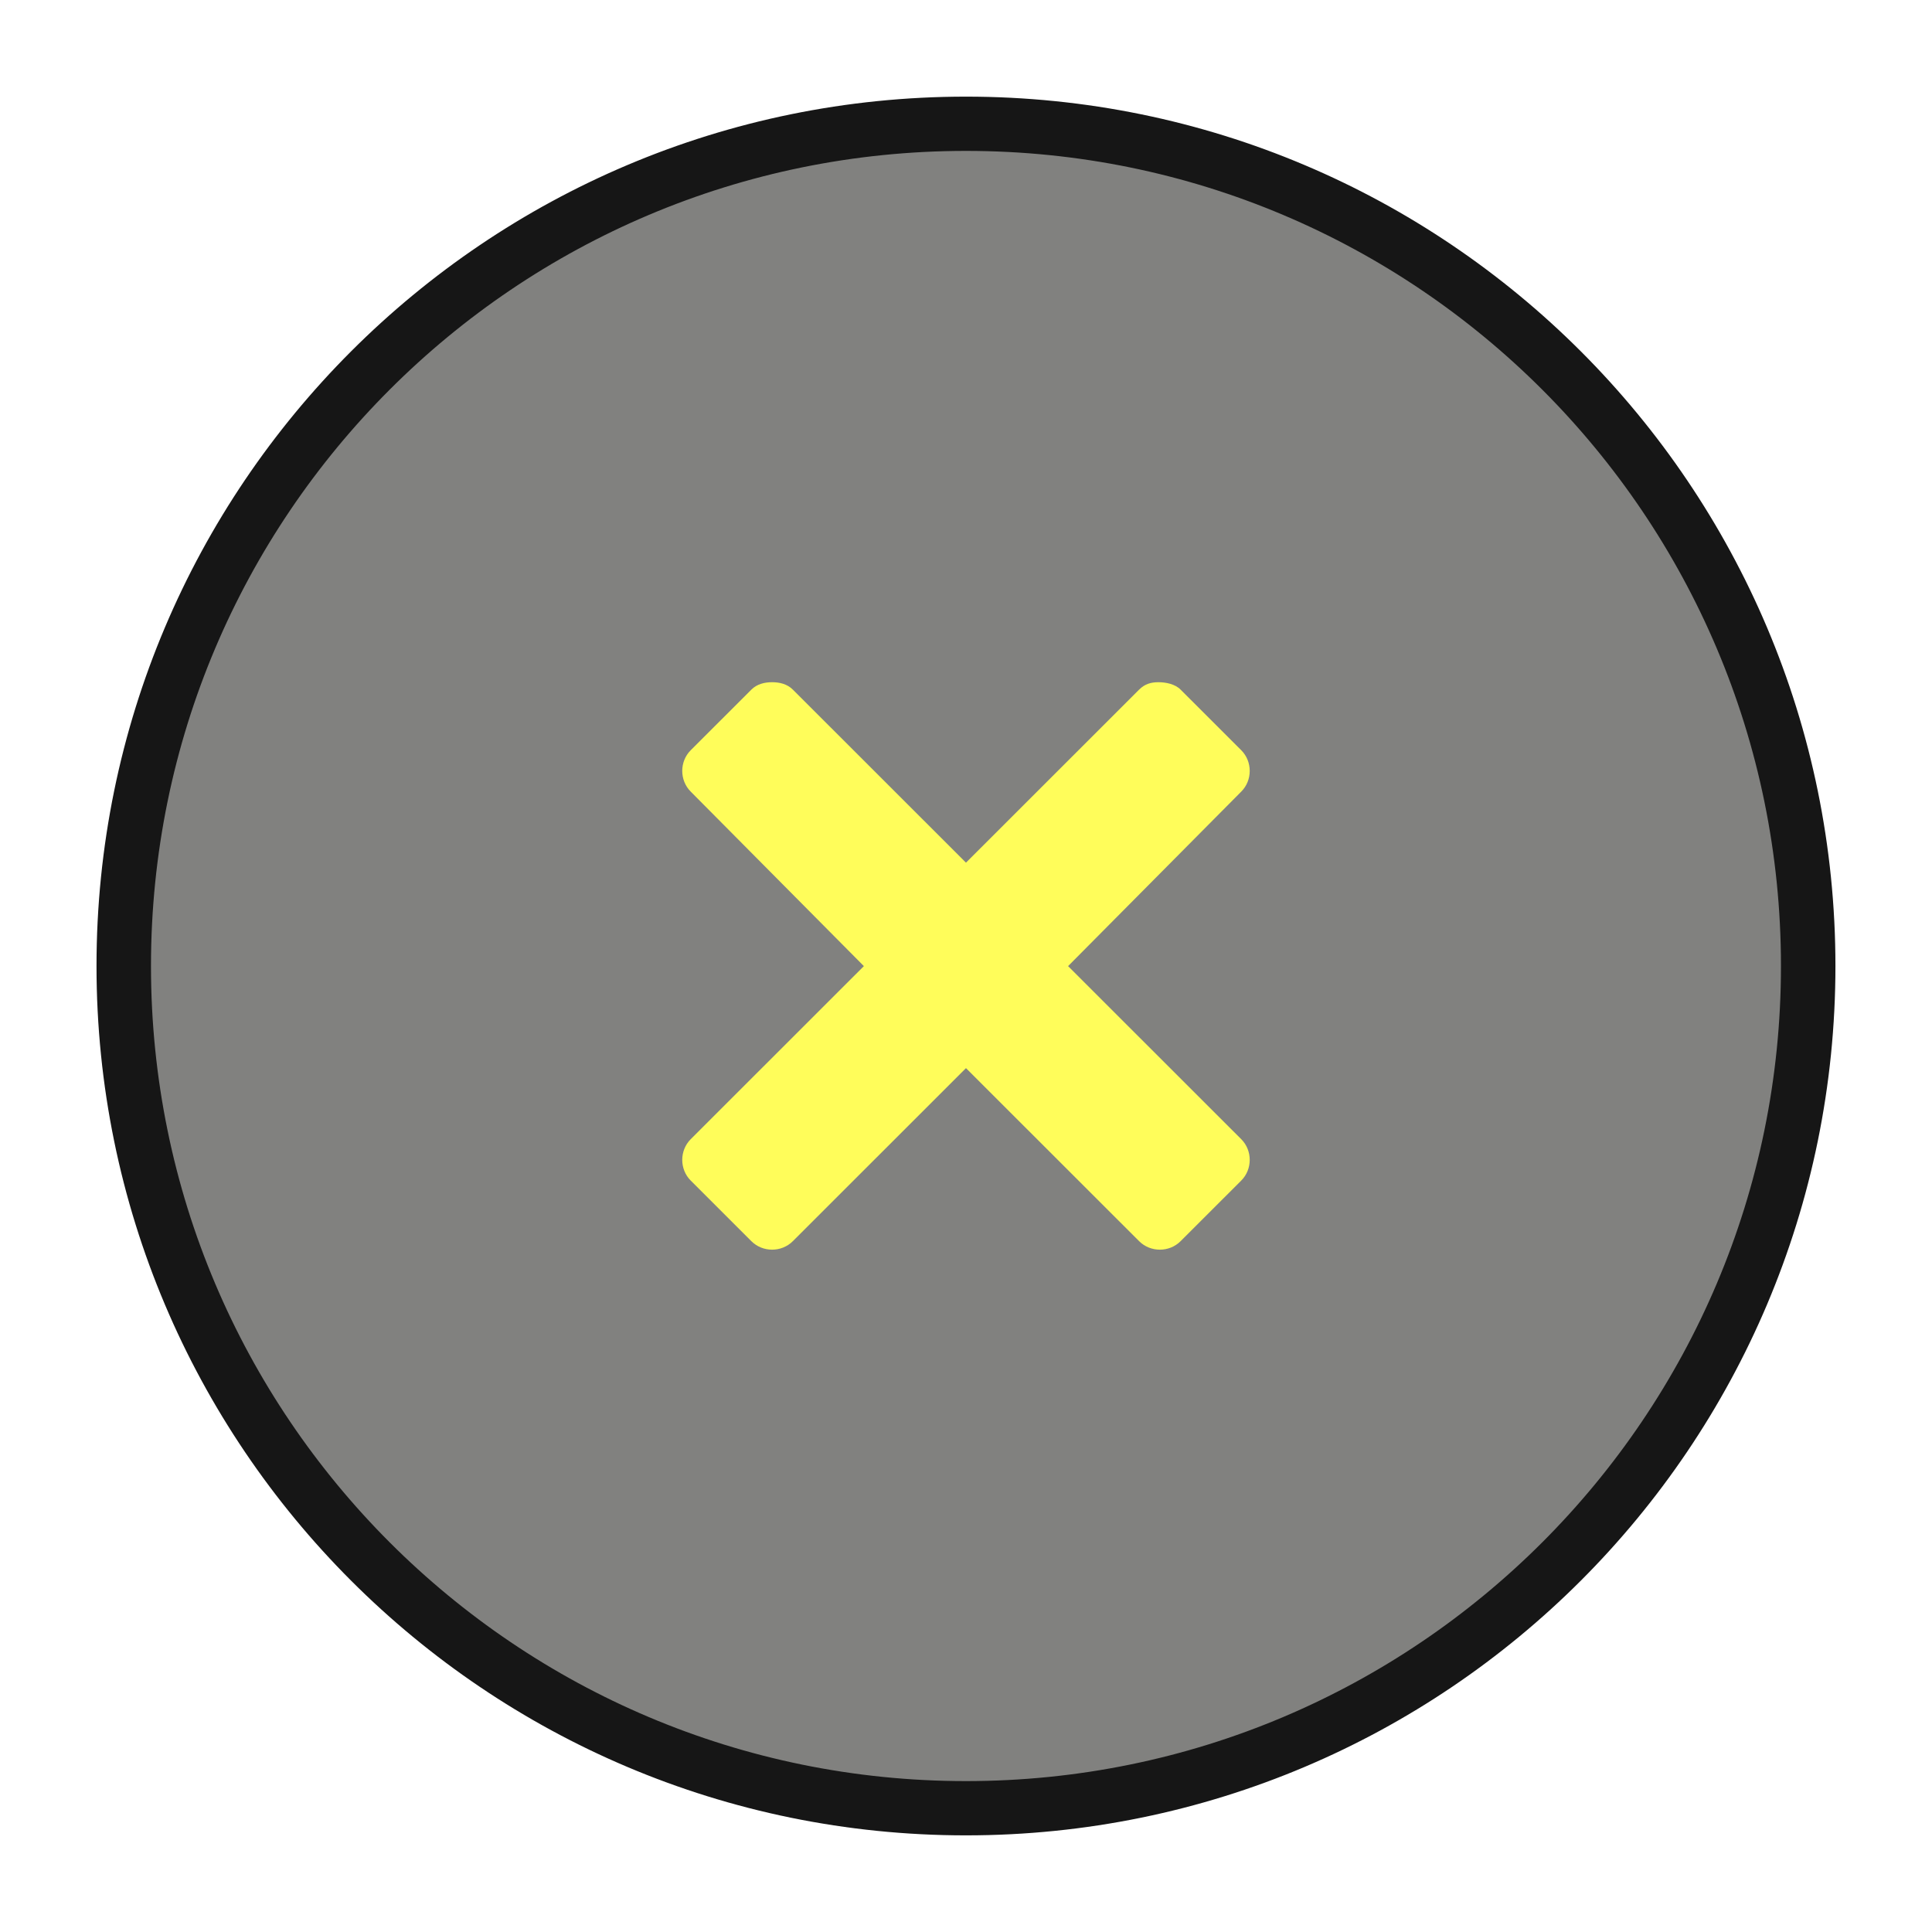
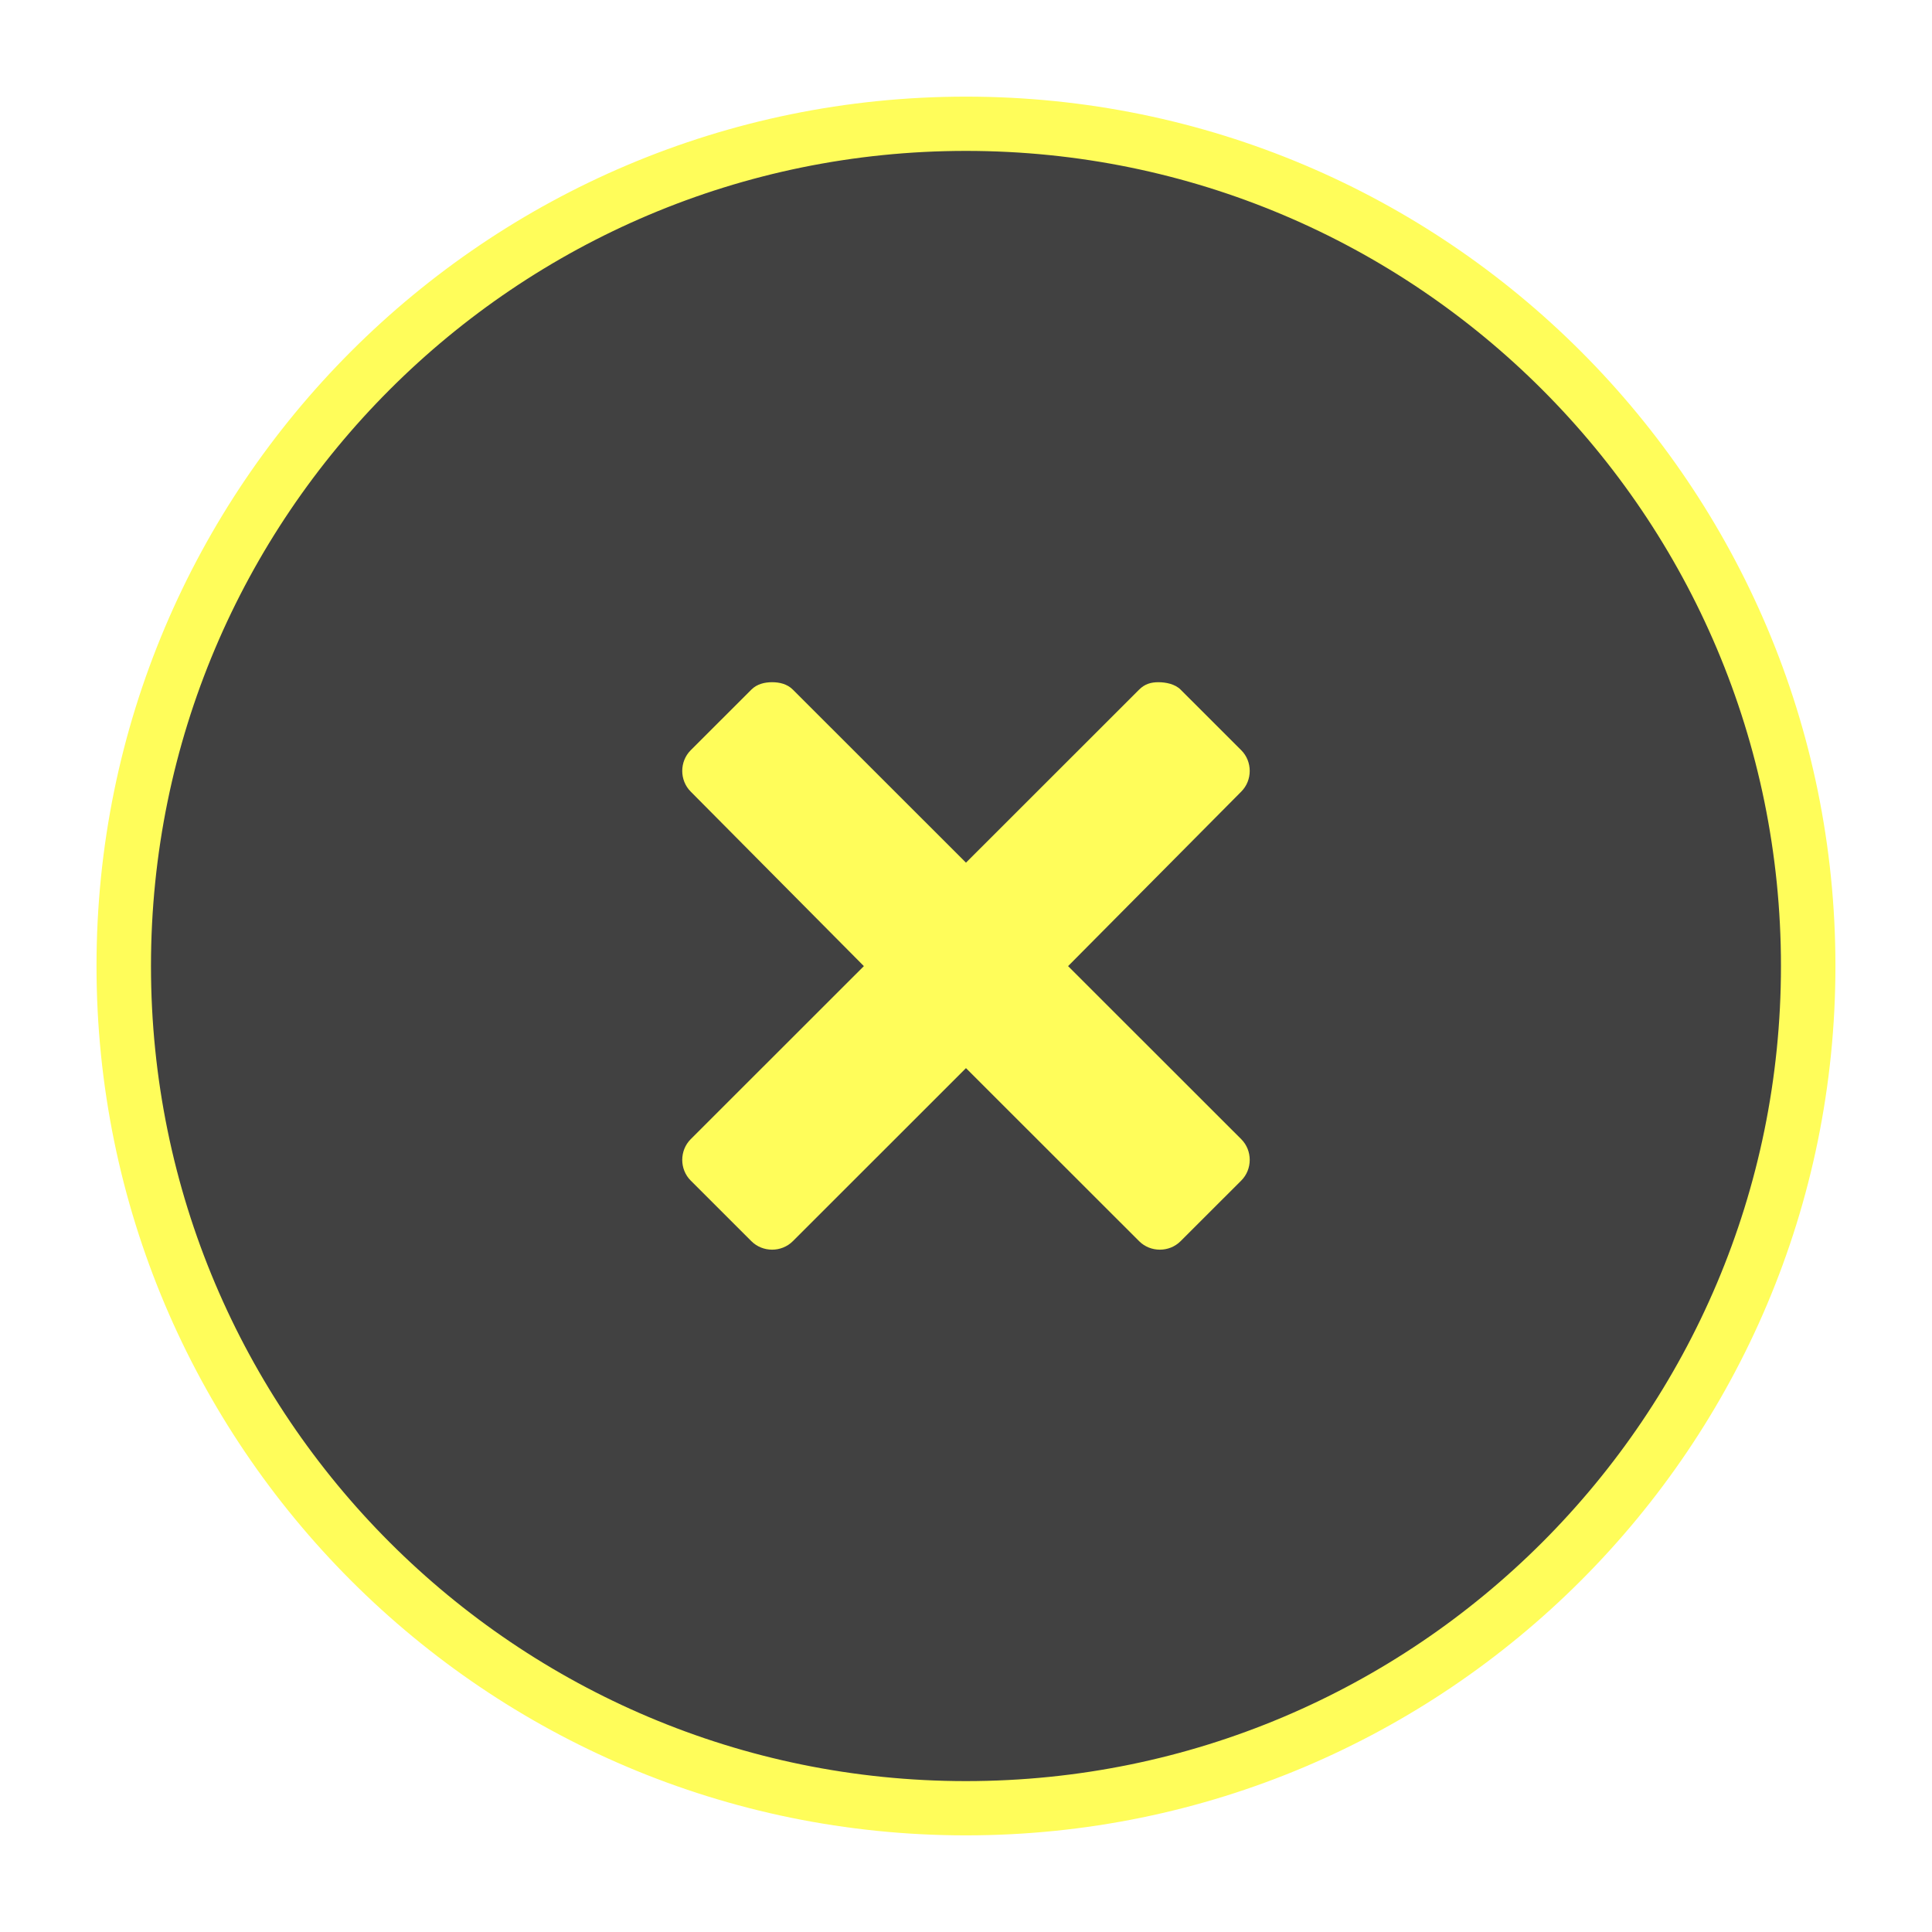
<svg xmlns="http://www.w3.org/2000/svg" width="40" height="40" id="svg3768" version="1.1">
  <defs id="defs3770" />
  <g id="layer1" transform="translate(0.09459827,-24.04049)">
-     <path style="fill:#2e2d2a;fill-opacity:0.6;fill-rule:nonzero;stroke:#161616;stroke-width:0.757;stroke-miterlimit:4;stroke-opacity:1;stroke-dasharray:none" id="path3776-9" d="M 29.545,11.75 A 11.705,11.75 0 0 1 17.841,23.5 11.705,11.75 0 0 1 6.136,11.75 11.705,11.75 0 0 1 17.841,0 11.705,11.75 0 0 1 29.545,11.75 Z" transform="matrix(1.489804,0,0,1.484041,-6.674063,26.60301)" />
+     <path style="fill:#000000;fill-opacity:0.745;fill-rule:nonzero;stroke:#fffd5a;stroke-width:0.757;stroke-miterlimit:4;stroke-opacity:1;stroke-dasharray:none" id="path3776-9" d="M 29.545,11.75 A 11.705,11.75 0 0 1 17.841,23.5 11.705,11.75 0 0 1 6.136,11.75 11.705,11.75 0 0 1 17.841,0 11.705,11.75 0 0 1 29.545,11.75 Z" transform="matrix(1.489804,0,0,1.484041,-6.674063,26.60301)" />
    <path style="color:#000000;fill:#fffd5a;fill-opacity:1;fill-rule:nonzero;stroke:none;stroke-width:4;marker:none;visibility:visible;display:inline;overflow:visible;enable-background:accumulate" d="m 15.891,38.165 c -0.153,0 -0.312,0.036 -0.429,0.153 l -1.256,1.255 c -0.234,0.234 -0.234,0.623 0,0.857 l 3.585,3.613 -3.585,3.583 c -0.234,0.234 -0.234,0.623 0,0.857 l 1.256,1.255 c 0.234,0.234 0.624,0.234 0.858,0 l 3.585,-3.583 3.585,3.583 c 0.234,0.234 0.624,0.234 0.858,0 l 1.256,-1.255 c 0.234,-0.234 0.234,-0.623 0,-0.857 l -3.585,-3.583 3.585,-3.613 c 0.234,-0.234 0.234,-0.623 0,-0.857 l -1.256,-1.255 c -0.117,-0.117 -0.307,-0.153 -0.46,-0.153 -0.153,0 -0.281,0.036 -0.398,0.153 l -3.585,3.583 -3.585,-3.583 c -0.117,-0.117 -0.276,-0.153 -0.429,-0.153 z" id="rect2987" />
  </g>
</svg>
